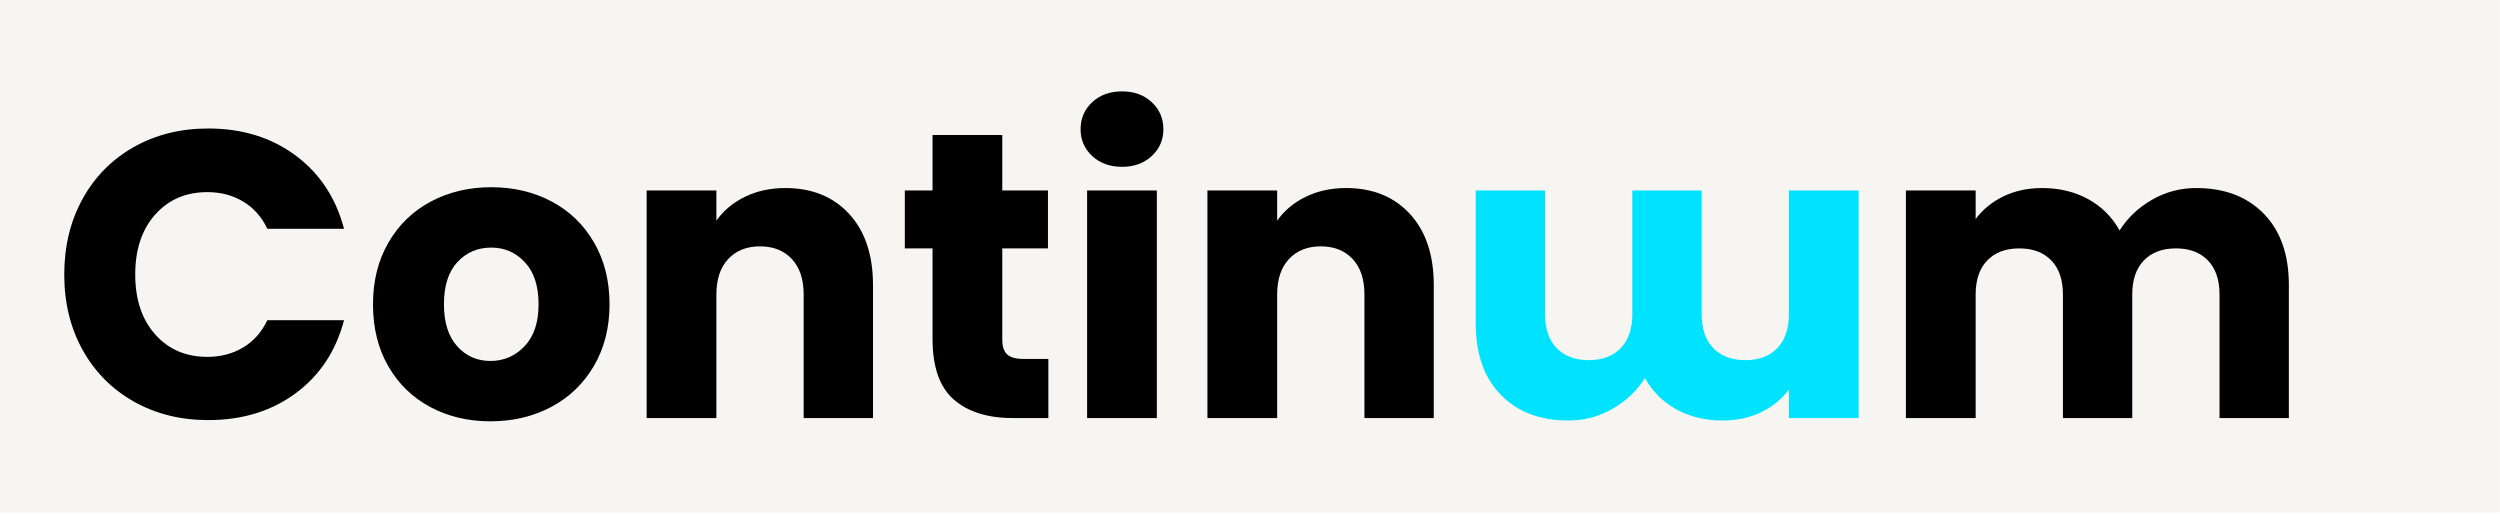
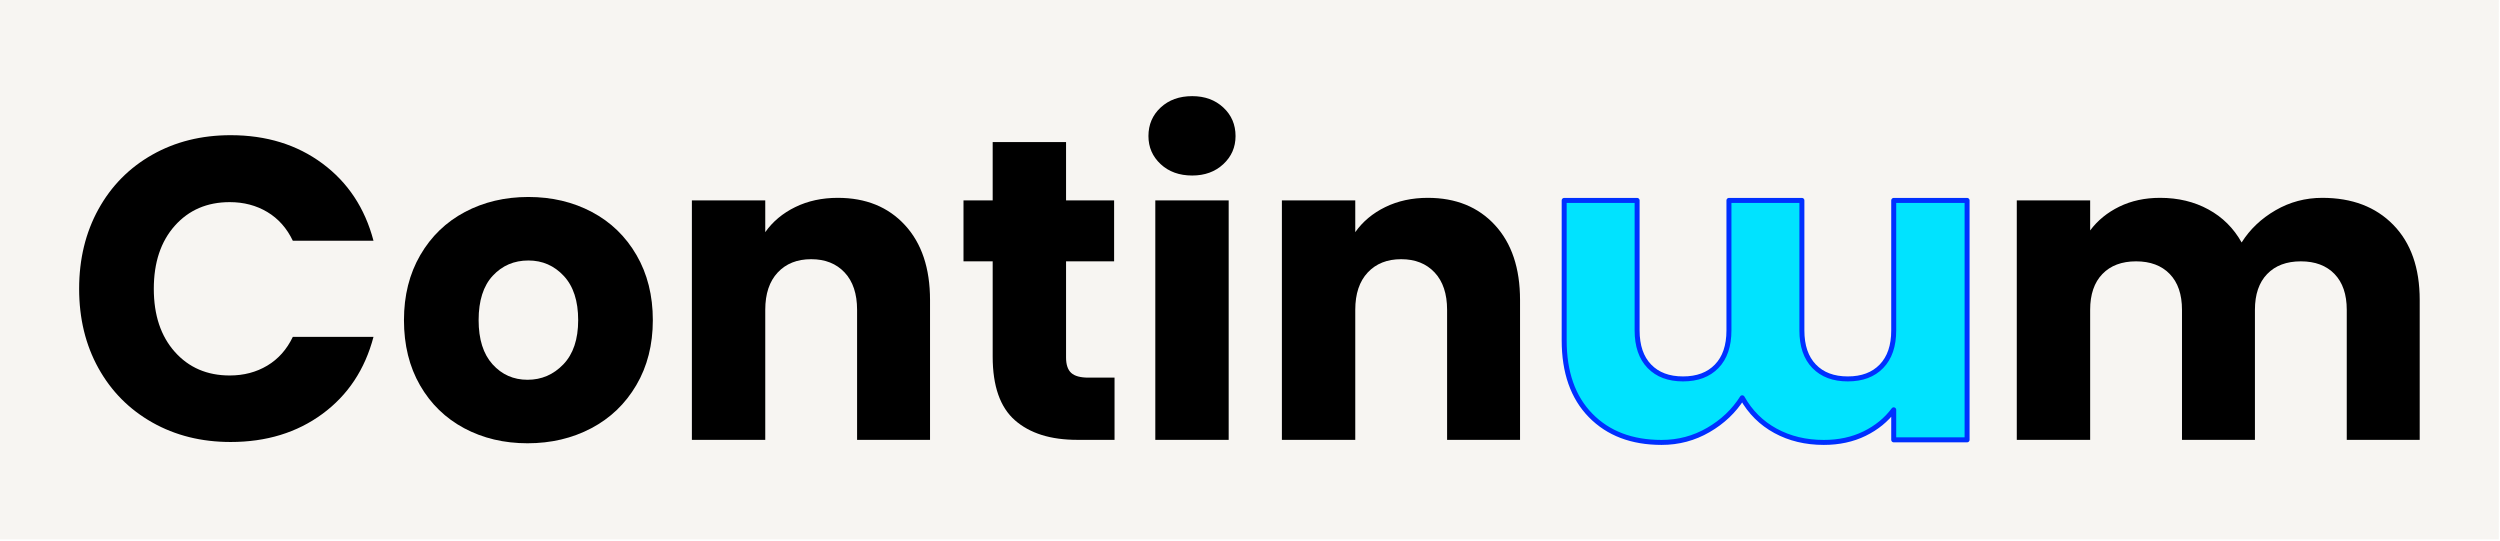
- <svg xmlns="http://www.w3.org/2000/svg" width="100%" height="100%" viewBox="0 0 2200 452" version="1.1" xml:space="preserve" style="fill-rule:evenodd;clip-rule:evenodd;stroke-linejoin:round;stroke-miterlimit:2;">
+ <svg xmlns="http://www.w3.org/2000/svg" width="100%" height="100%" viewBox="0 0 2091 452" version="1.1" xml:space="preserve" style="fill-rule:evenodd;clip-rule:evenodd;stroke-linejoin:round;stroke-miterlimit:2;">
  <g transform="matrix(1,0,0,1,0,-1608.762)">
-     <g id="Artboard4" transform="matrix(0.886857,0,0,0.128617,-2409.179,1608.762)">
+     <g id="Artboard4" transform="matrix(0.842649,0,0,0.128617,-2289.087,1608.762)">
      <rect x="2716.54" y="0" width="2480.31" height="3507.87" style="fill:none;" />
      <clipPath id="_clip1">
        <rect x="2716.54" y="0" width="2480.31" height="3507.87" />
      </clipPath>
      <g clip-path="url(#_clip1)">
        <g transform="matrix(3.361634,0,0,17.86581,1845.073,-8856.533)">
          <rect x="259.24" y="495.73" width="737.83" height="196.35" style="fill:rgb(247,245,242);" />
        </g>
-         <g transform="matrix(0.7004,0,0,4.829491,2650.991,-1895.795)">
+         <g transform="matrix(0.737145,0,0,4.829491,2658.993,-1895.795)">
          <path d="M184.62,781.43C184.62,741.37 193.29,705.64 210.62,674.25C227.96,642.86 252.13,618.4 283.14,600.87C314.14,583.34 349.29,574.58 388.58,574.58C436.73,574.58 477.95,587.29 512.23,612.72C546.51,638.14 569.43,672.81 580.99,716.72L472.36,716.72C464.27,699.77 452.81,686.86 437.98,678.01C423.15,669.15 406.3,664.72 387.43,664.72C357,664.72 332.34,675.31 313.47,696.49C294.6,717.68 285.16,745.99 285.16,781.43C285.16,816.87 294.6,845.18 313.47,866.36C332.34,887.55 357,898.14 387.43,898.14C406.3,898.14 423.15,893.71 437.98,884.85C452.81,875.99 464.27,863.09 472.36,846.14L580.99,846.14C569.43,890.05 546.51,924.62 512.23,949.85C477.95,975.08 436.73,987.7 388.58,987.7C349.29,987.7 314.14,978.94 283.14,961.41C252.13,943.88 227.96,919.52 210.62,888.32C193.29,857.12 184.62,821.49 184.62,781.43Z" style="fill-rule:nonzero;" />
          <path d="M788.41,989.43C756.83,989.43 728.42,982.69 703.19,969.21C677.96,955.73 658.12,936.47 643.68,911.43C629.23,886.39 622.01,857.12 622.01,823.61C622.01,790.48 629.33,761.3 643.96,736.07C658.6,710.84 678.63,691.49 704.05,678.01C729.48,664.52 757.98,657.78 789.57,657.78C821.15,657.78 849.66,664.52 875.08,678.01C900.5,691.49 920.53,710.84 935.17,736.07C949.81,761.3 957.12,790.48 957.12,823.61C957.12,856.73 949.71,885.91 934.88,911.14C920.05,936.37 899.83,955.73 874.21,969.21C848.6,982.69 820,989.43 788.41,989.43ZM788.41,903.92C807.29,903.92 823.37,896.99 836.66,883.12C849.94,869.25 856.59,849.42 856.59,823.61C856.59,797.8 850.14,777.96 837.23,764.1C824.33,750.23 808.44,743.3 789.57,743.3C770.31,743.3 754.32,750.13 741.61,763.81C728.9,777.48 722.54,797.41 722.54,823.61C722.54,849.42 728.8,869.25 741.32,883.12C753.84,896.99 769.54,903.92 788.41,903.92Z" style="fill-rule:nonzero;" />
          <path d="M1206.15,658.94C1243.9,658.94 1274.04,671.17 1296.57,695.63C1319.11,720.09 1330.37,753.7 1330.37,796.45L1330.37,984.81L1232.15,984.81L1232.15,809.74C1232.15,788.17 1226.57,771.41 1215.39,759.47C1204.22,747.53 1189.2,741.56 1170.33,741.56C1151.45,741.56 1136.43,747.53 1125.26,759.47C1114.09,771.41 1108.5,788.17 1108.5,809.74L1108.5,984.81L1009.7,984.81L1009.7,662.41L1108.5,662.41L1108.5,705.16C1118.52,690.91 1132,679.64 1148.95,671.36C1165.9,663.08 1184.96,658.94 1206.15,658.94Z" style="fill-rule:nonzero;" />
          <path d="M1578.82,901.03L1578.82,984.81L1528.55,984.81C1492.73,984.81 1464.81,976.05 1444.78,958.52C1424.75,940.99 1414.73,912.39 1414.73,872.72L1414.73,744.45L1375.44,744.45L1375.44,662.41L1414.73,662.41L1414.73,583.83L1513.53,583.83L1513.53,662.41L1578.24,662.41L1578.24,744.45L1513.53,744.45L1513.53,873.88C1513.53,883.5 1515.84,890.44 1520.47,894.68C1525.09,898.91 1532.79,901.03 1543.58,901.03L1578.82,901.03Z" style="fill-rule:nonzero;" />
          <path d="M1683.4,628.89C1666.07,628.89 1651.91,623.79 1640.93,613.58C1629.96,603.37 1624.47,590.76 1624.47,575.74C1624.47,560.33 1629.96,547.52 1640.93,537.31C1651.91,527.11 1666.07,522 1683.4,522C1700.35,522 1714.31,527.11 1725.29,537.31C1736.27,547.52 1741.76,560.33 1741.76,575.74C1741.76,590.76 1736.27,603.37 1725.29,613.58C1714.31,623.79 1700.35,628.89 1683.4,628.89ZM1732.51,662.41L1732.51,984.81L1633.71,984.81L1633.71,662.41L1732.51,662.41Z" style="fill-rule:nonzero;" />
          <path d="M2000.61,658.94C2038.36,658.94 2068.5,671.17 2091.03,695.63C2113.56,720.09 2124.83,753.7 2124.83,796.45L2124.83,984.81L2026.61,984.81L2026.61,809.74C2026.61,788.17 2021.02,771.41 2009.85,759.47C1998.68,747.53 1983.66,741.56 1964.78,741.56C1945.91,741.56 1930.89,747.53 1919.72,759.47C1908.55,771.41 1902.96,788.17 1902.96,809.74L1902.96,984.81L1804.16,984.81L1804.16,662.41L1902.96,662.41L1902.96,705.16C1912.98,690.91 1926.46,679.64 1943.41,671.36C1960.35,663.08 1979.42,658.94 2000.61,658.94Z" style="fill-rule:nonzero;" />
          <g transform="matrix(1,0,0,1,-178.7279,0.002053)">
            <path d="M3383.83,658.94C3423.89,658.94 3455.76,671.07 3479.45,695.34C3503.14,719.61 3514.98,753.31 3514.98,796.45L3514.98,984.81L3416.76,984.81L3416.76,809.74C3416.76,788.94 3411.27,772.86 3400.29,761.5C3389.32,750.13 3374.2,744.45 3354.94,744.45C3335.68,744.45 3320.56,750.13 3309.58,761.5C3298.6,772.86 3293.11,788.94 3293.11,809.74L3293.11,984.81L3194.89,984.81L3194.89,809.74C3194.89,788.94 3189.4,772.86 3178.42,761.5C3167.45,750.13 3152.33,744.45 3133.07,744.45C3113.81,744.45 3098.69,750.13 3087.71,761.5C3076.73,772.86 3071.24,788.94 3071.24,809.74L3071.24,984.81L2972.44,984.81L2972.44,662.41L3071.24,662.41L3071.24,702.85C3081.26,689.37 3094.36,678.68 3110.53,670.78C3126.71,662.89 3145.01,658.94 3165.42,658.94C3189.69,658.94 3211.36,664.14 3230.42,674.54C3249.49,684.94 3264.42,699.77 3275.2,719.03C3286.37,701.31 3301.59,686.86 3320.85,675.69C3340.11,664.52 3361.1,658.94 3383.83,658.94Z" style="fill-rule:nonzero;" />
          </g>
          <g transform="matrix(-1,0,-0,-1,5699.243,1647.215)">
-             <path d="M3383.83,658.94C3423.89,658.94 3455.76,671.07 3479.45,695.34C3503.14,719.61 3514.98,753.31 3514.98,796.45L3514.98,984.81L3416.76,984.81L3416.76,809.74C3416.76,788.94 3411.27,772.86 3400.29,761.5C3389.32,750.13 3374.2,744.45 3354.94,744.45C3335.68,744.45 3320.56,750.13 3309.58,761.5C3298.6,772.86 3293.11,788.94 3293.11,809.74L3293.11,984.81L3194.89,984.81L3194.89,809.74C3194.89,788.94 3189.4,772.86 3178.42,761.5C3167.45,750.13 3152.33,744.45 3133.07,744.45C3113.81,744.45 3098.69,750.13 3087.71,761.5C3076.73,772.86 3071.24,788.94 3071.24,809.74L3071.24,984.81L2972.44,984.81L2972.44,662.41L3071.24,662.41L3071.24,702.85C3081.26,689.37 3094.36,678.68 3110.53,670.78C3126.71,662.89 3145.01,658.94 3165.42,658.94C3189.69,658.94 3211.36,664.14 3230.42,674.54C3249.49,684.94 3264.42,699.77 3275.2,719.03C3286.37,701.31 3301.59,686.86 3320.85,675.69C3340.11,664.52 3361.1,658.94 3383.83,658.94Z" style="fill:rgb(0,227,255);fill-rule:nonzero;" />
+             <path d="M3383.83,658.94C3423.89,658.94 3455.76,671.07 3479.45,695.34C3503.14,719.61 3514.98,753.31 3514.98,796.45L3514.98,984.81L3416.76,984.81L3416.76,809.74C3416.76,788.94 3411.27,772.86 3400.29,761.5C3389.32,750.13 3374.2,744.45 3354.94,744.45C3335.68,744.45 3320.56,750.13 3309.58,761.5C3298.6,772.86 3293.11,788.94 3293.11,809.74L3293.11,984.81L3194.89,984.81L3194.89,809.74C3194.89,788.94 3189.4,772.86 3178.42,761.5C3167.45,750.13 3152.33,744.45 3133.07,744.45C3113.81,744.45 3098.69,750.13 3087.71,761.5C3076.73,772.86 3071.24,788.94 3071.24,809.74L3071.24,984.81L2972.44,984.81L2972.44,662.41L3071.24,662.41L3071.24,702.85C3081.26,689.37 3094.36,678.68 3110.53,670.78C3126.71,662.89 3145.01,658.94 3165.42,658.94C3189.69,658.94 3211.36,664.14 3230.42,674.54C3249.49,684.94 3264.42,699.77 3275.2,719.03C3286.37,701.31 3301.59,686.86 3320.85,675.69C3340.11,664.52 3361.1,658.94 3383.83,658.94Z" style="fill:rgb(0,227,255);fill-rule:nonzero;stroke:rgb(0,48,255);stroke-width:6.71px;" />
          </g>
        </g>
      </g>
    </g>
  </g>
</svg>
